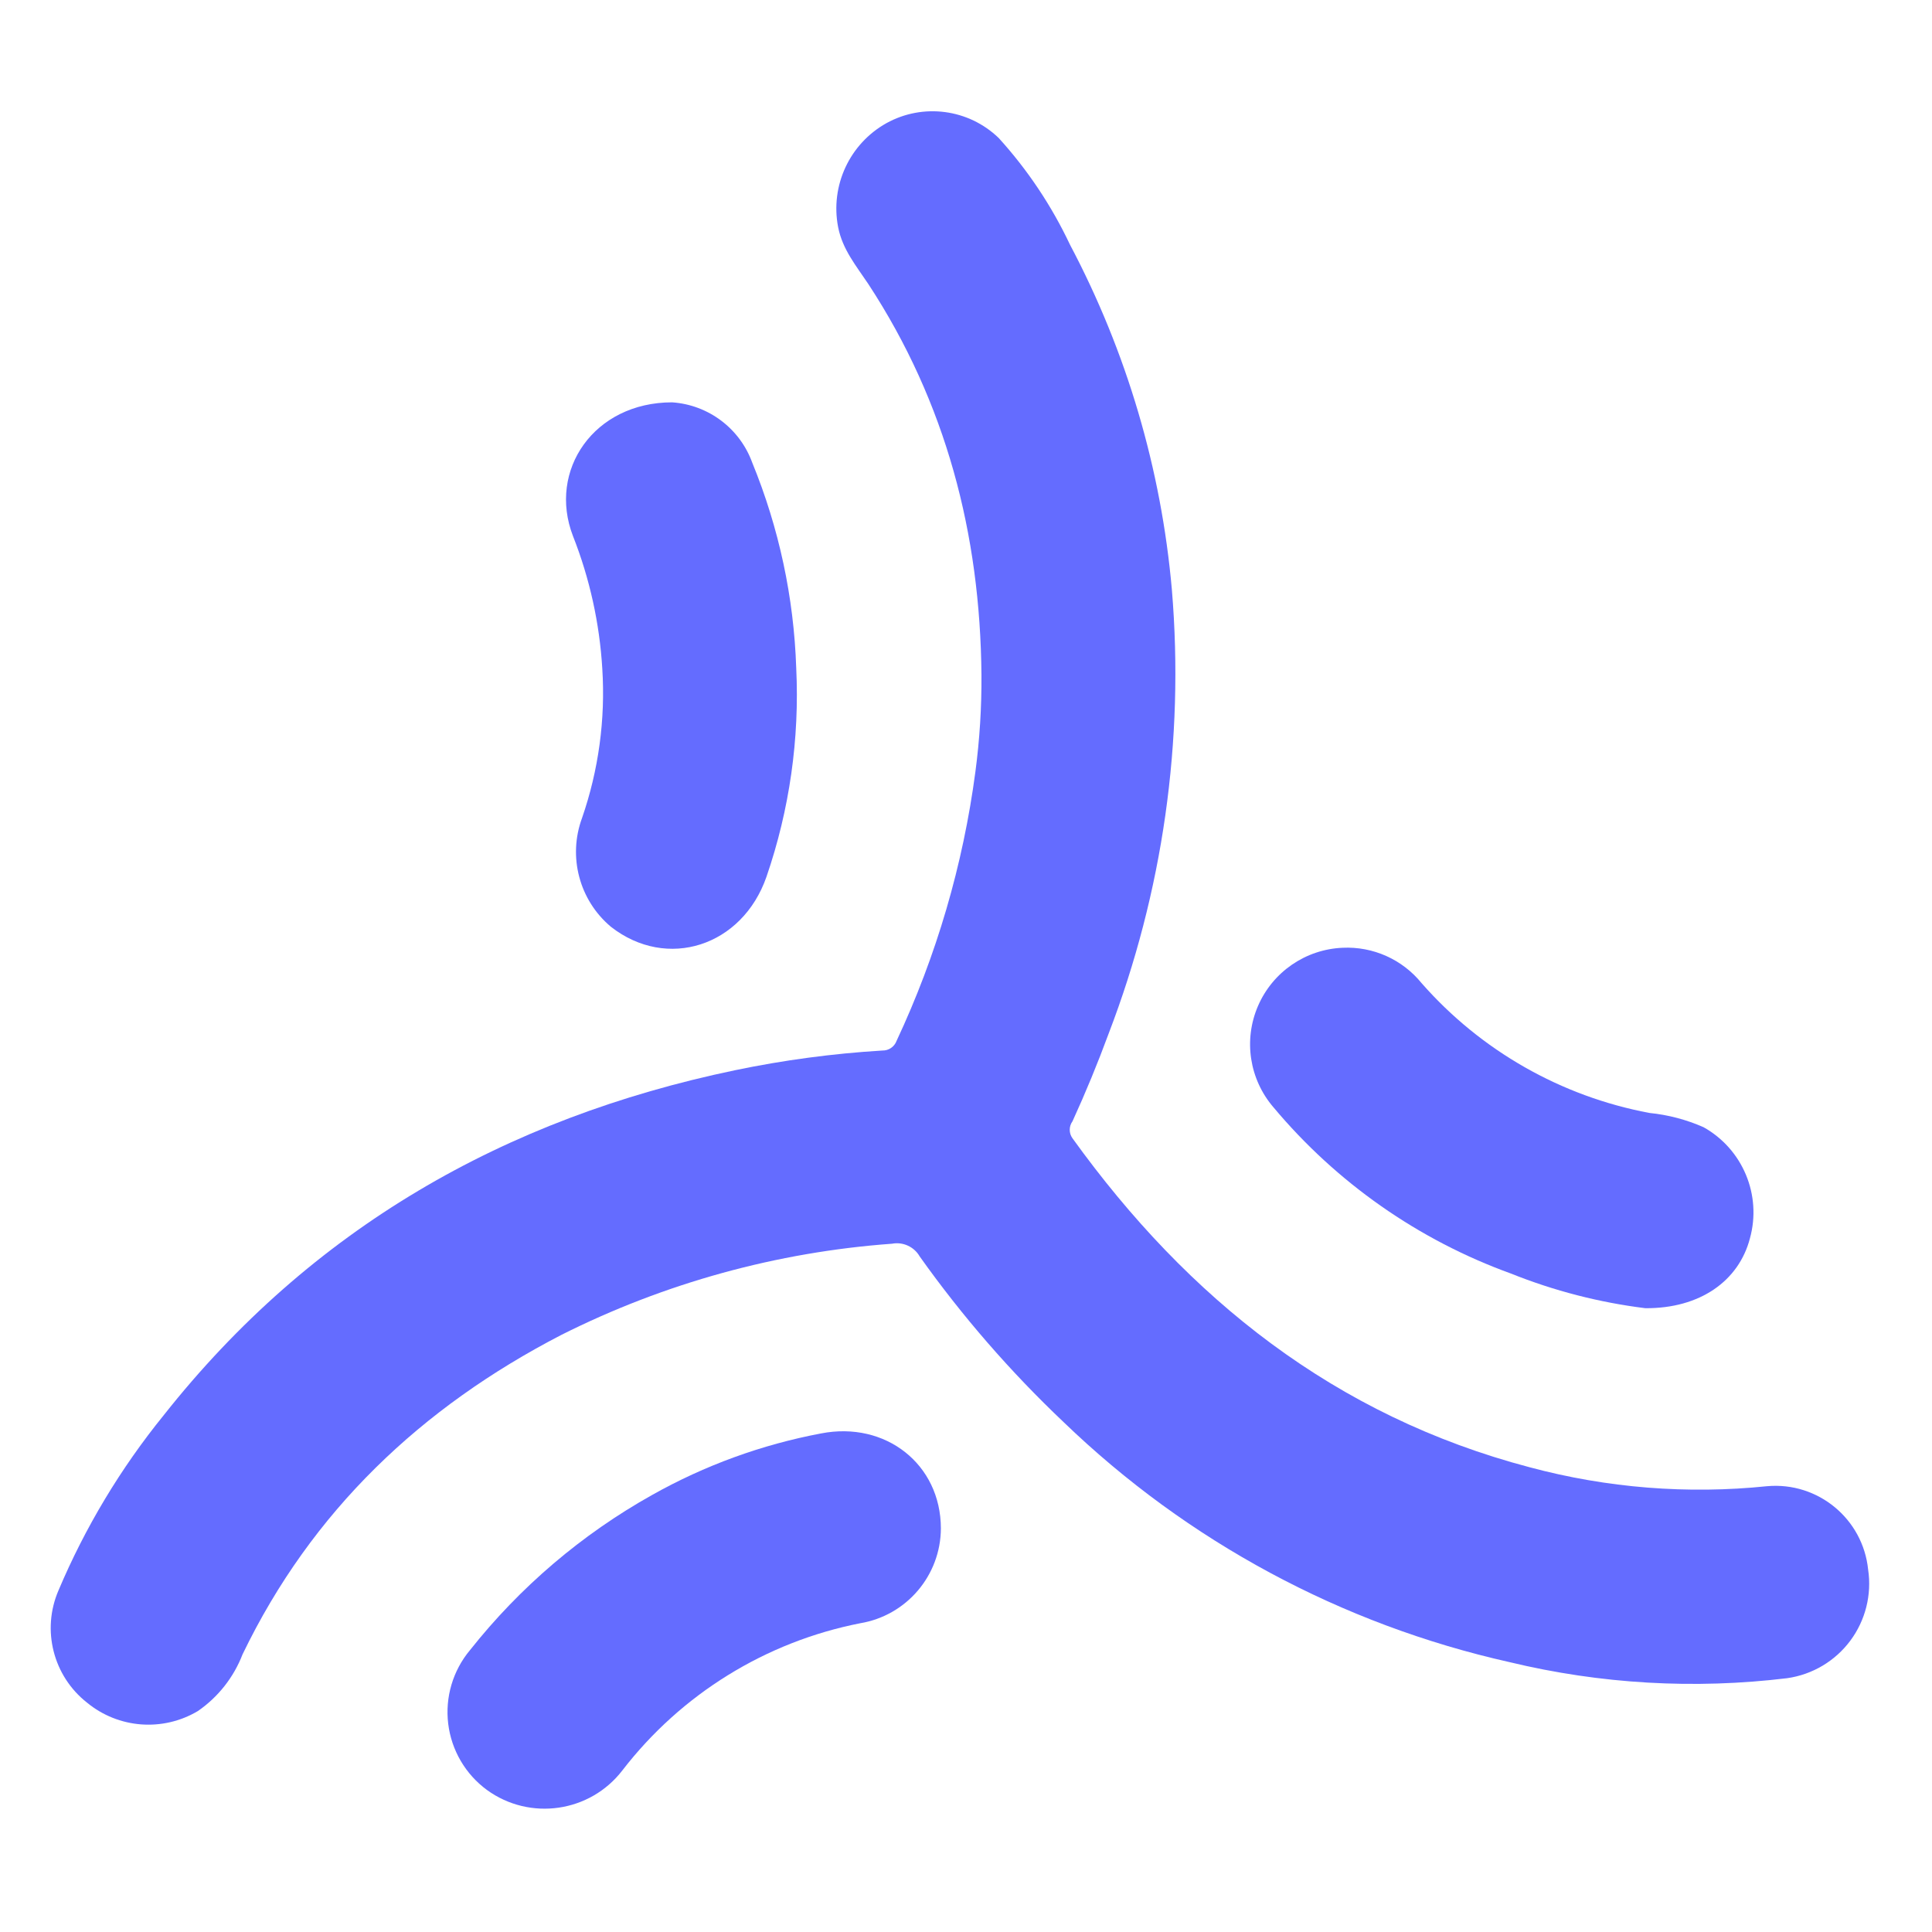
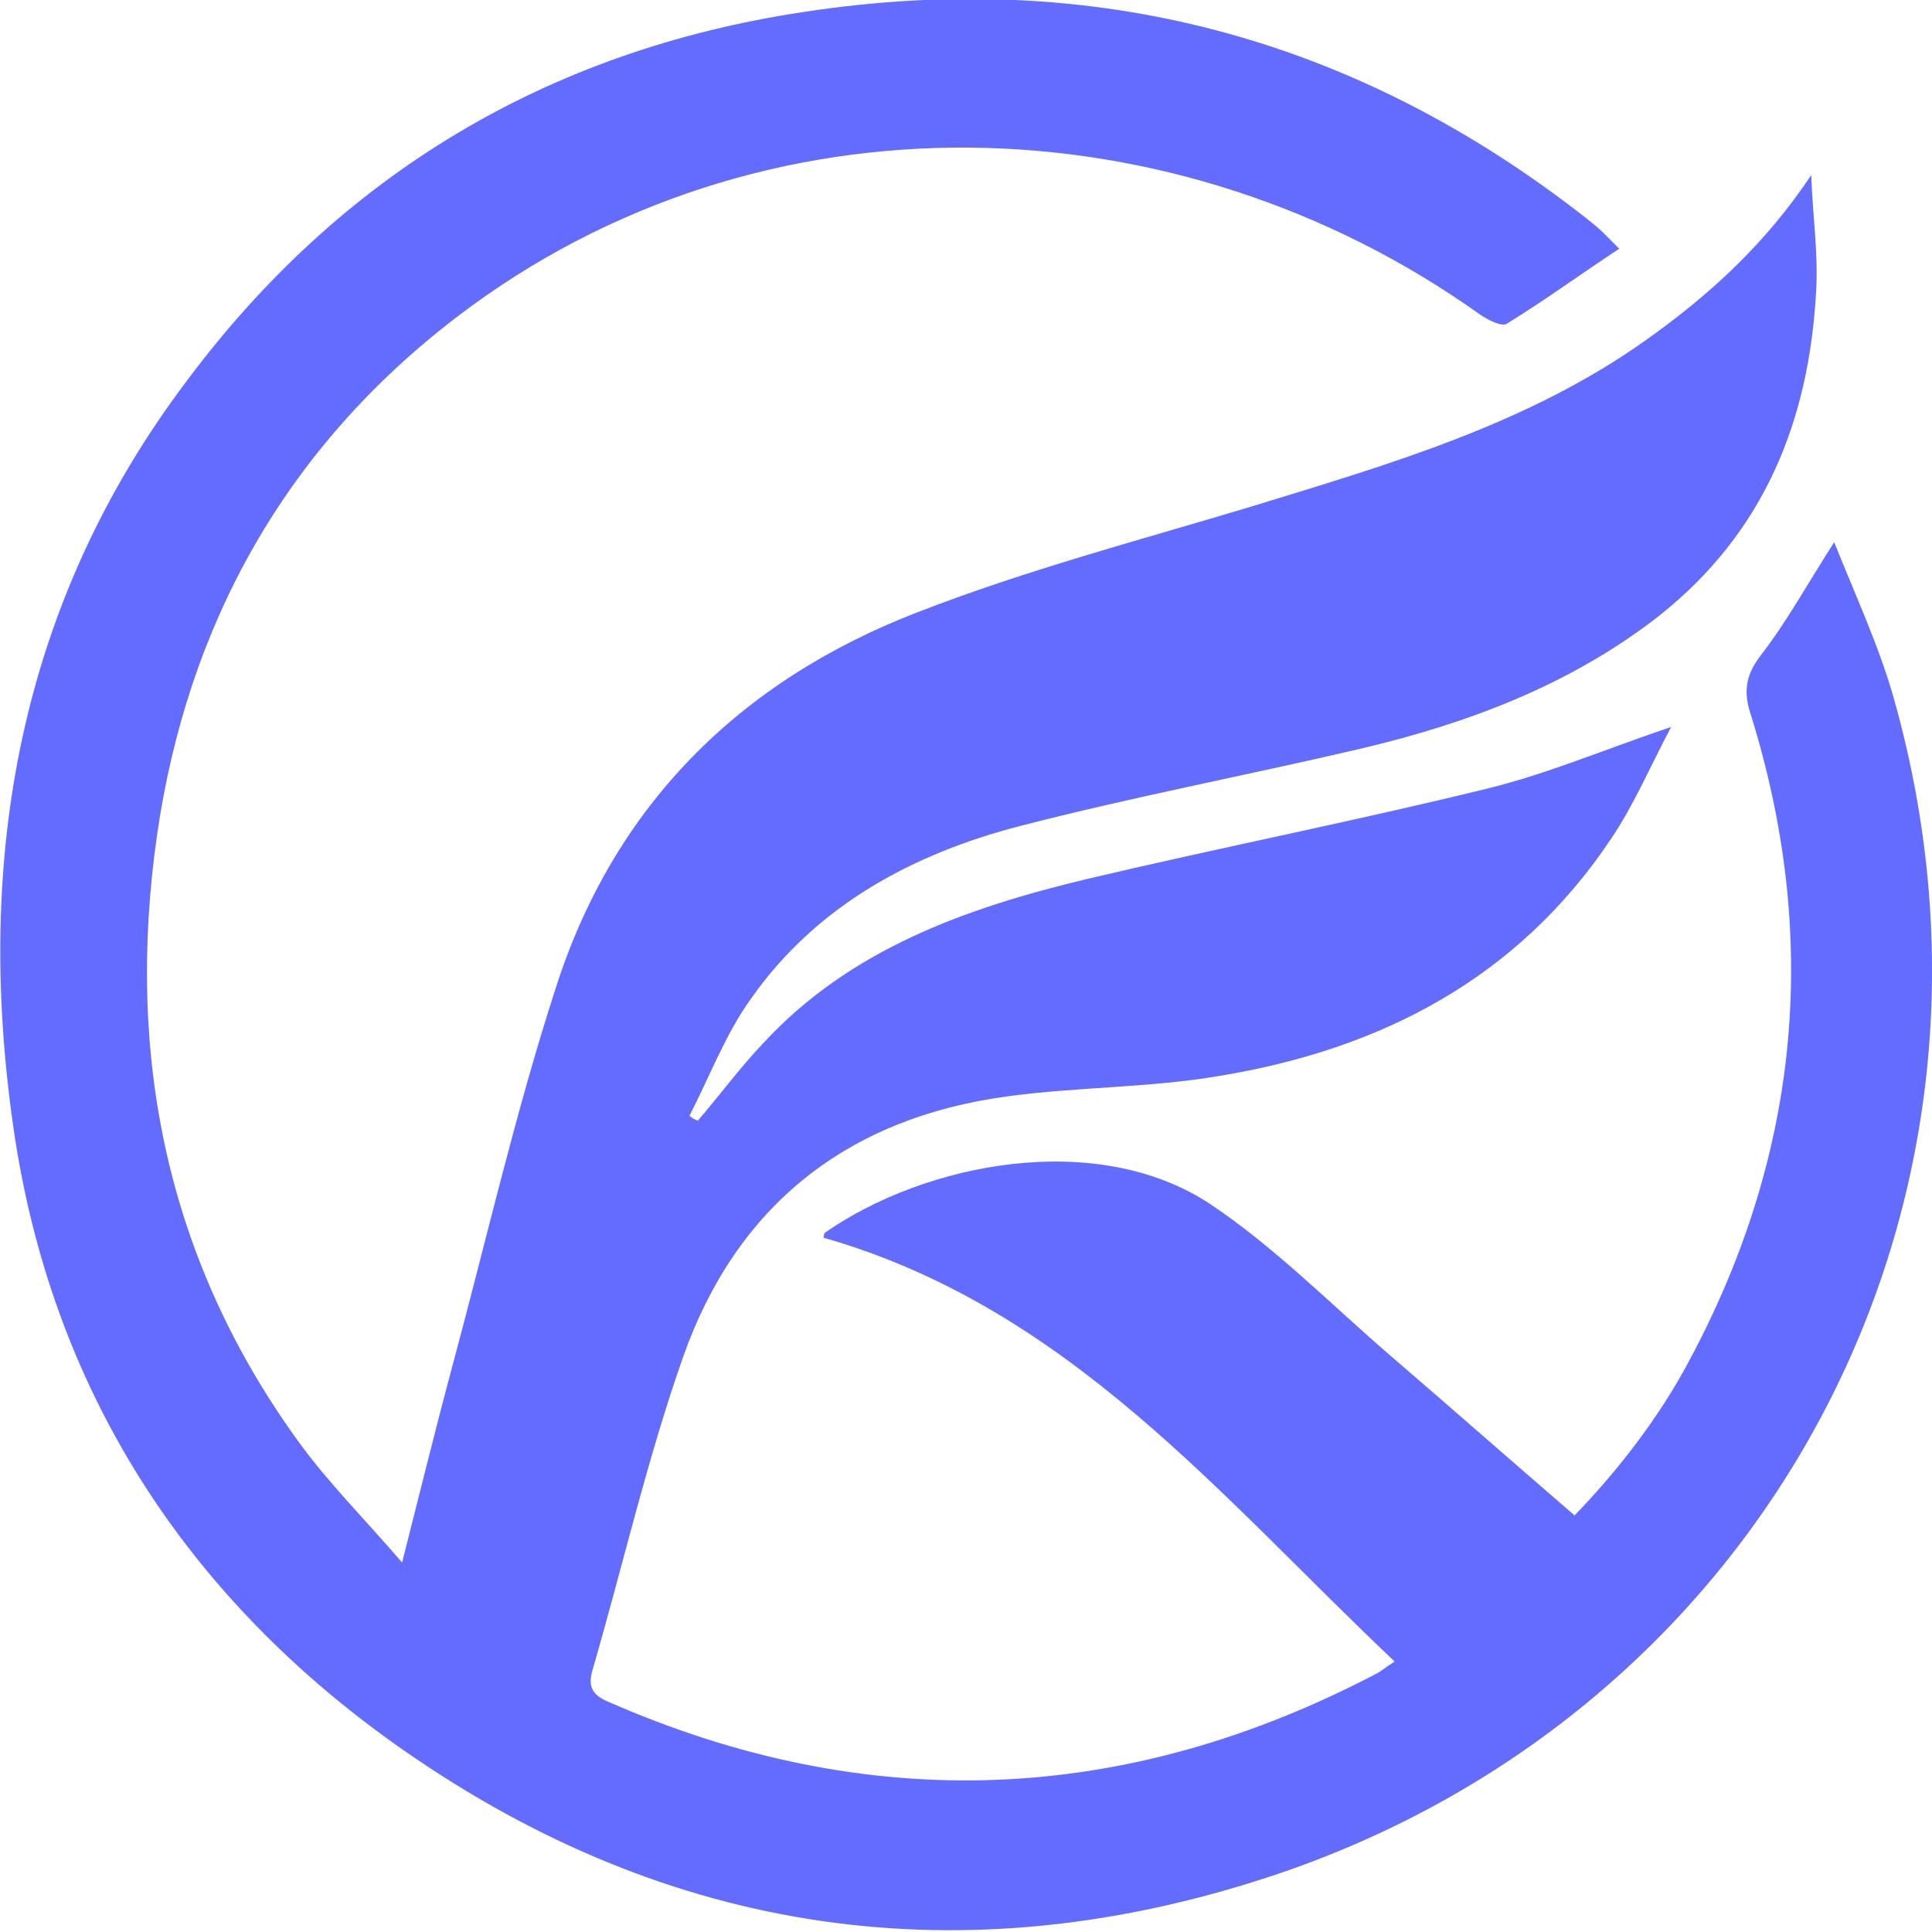
- <svg xmlns="http://www.w3.org/2000/svg" viewBox="0 0 160 160">
-   <path d="M81.28 55.9c-.1-11.67-2.93-22.55-9.37-32.38-1-1.5-2.14-2.86-2.5-4.71a8.1 8.1 0 014-8.61 7.89 7.89 0 019.3 1.23 35.999 35.999 0 015.9 8.83 75.18 75.18 0 018.44 28.58 83.211 83.211 0 01-5.23 36.74 102.983 102.983 0 01-3 7.28 1.2 1.2 0 000 1.41c9.58 13.3 21.76 23 37.85 27.24a54.37 54.37 0 0019.68 1.57 7.72 7.72 0 018.36 6.9 7.903 7.903 0 01-6.7 9 64.744 64.744 0 01-23-1.33 77.68 77.68 0 01-36.93-19.88 93.628 93.628 0 01-11.91-13.71 2.18 2.18 0 00-2.3-1.06 72.744 72.744 0 00-27.38 7.55c-11.6 6-20.67 14.58-26.4 26.45a10.134 10.134 0 01-3.7 4.7 8 8 0 01-9.19-.7 7.86 7.86 0 01-2.36-9.28 60.324 60.324 0 018.72-14.52c12.2-15.43 28.21-24.59 47.32-28.57A85.085 85.085 0 0173.07 87c.524.015 1-.307 1.18-.8a76.06 76.06 0 006.53-22.3c.351-2.652.518-5.325.5-8z" fill="#646cff" />
-   <path d="M136.26 108.34a44.742 44.742 0 01-11.13-2.87 46.108 46.108 0 01-19.66-13.76 8 8 0 015.72-13.22 7.93 7.93 0 016.54 2.93 33.27 33.27 0 0018.87 10.75c1.546.155 3.058.553 4.48 1.18a8.08 8.08 0 013.84 9.21c-.92 3.52-4.13 5.81-8.66 5.78zm-80.6-75.02a7.61 7.61 0 016.64 5 49.139 49.139 0 013.64 17 46.33 46.33 0 01-2.46 17.28c-2 5.77-8.24 7.79-12.89 4.15a8.1 8.1 0 01-2.39-9 31.679 31.679 0 001.68-12.36 35.77 35.77 0 00-2.43-11c-2.1-5.45 1.75-11.07 8.21-11.07zm22.26 93.25a8 8 0 01-6.68 7.86 32.88 32.88 0 00-19.7 12.19 8.13 8.13 0 01-11.21 1.62 8 8 0 01-1.41-11.58A51.043 51.043 0 0154 123.81a45.842 45.842 0 0114-5.1c5.35-1.04 9.91 2.56 9.92 7.86z" fill="#646cff" />
+ <svg xmlns="http://www.w3.org/2000/svg" version="1.1" viewBox="0 0 160 160">
+   <path d="M57.8,92.8c1.8-2.1,3.5-4.4,5.4-6.4c7.2-7.8,16.8-11.2,26.8-13.6c11-2.6,22.2-4.8,33.2-7.5c4.9-1.2,9.6-3.2,15.2-5.1  c-1.8,3.4-3.1,6.5-5,9.3c-7.7,11.5-19,17.4-32.4,19.6c-5.8,1-11.8,0.9-17.6,1.7c-13.3,1.8-22.4,9.1-26.8,21.5  c-3,8.5-5,17.3-7.5,25.9c-0.4,1.3-0.2,2.1,1.2,2.7c21.6,9.5,42.9,8.6,63.7-2.3c0.4-0.2,0.7-0.5,1.5-1c-14.4-13.6-27-29.3-47.3-35.1  c0,0.1,0-0.2,0.1-0.4c8.3-5.8,22.5-8.6,31.9-2.4c5.4,3.6,10.1,8.4,15.1,12.7c5,4.3,10,8.7,15.1,13.1c3.1-3.2,6.9-7.8,9.7-13.2  c9-17,10.6-34.8,4.9-53.1c-0.6-1.8-0.5-3.2,0.8-4.9c2.1-2.7,3.8-5.8,6.1-9.4c1.8,4.5,3.7,8.6,4.9,12.8c12,42.2-10.7,84.2-51.6,97.7  c-25.5,8.4-49.7,4.9-71.7-10.4c-18.1-12.6-29.3-30-32.4-51.7c-3.2-22.3,0.5-43.4,14.4-61.8c12.7-17,29.8-27.3,51-30.5  c24.1-3.7,45.8,2.1,64.9,17.1c0.5,0.4,1,0.8,1.4,1.2c0.3,0.3,0.6,0.6,1.3,1.3c-3.2,2.1-6.2,4.3-9.3,6.2c-0.4,0.3-1.6-0.3-2.3-0.8  c-25-17.8-59.4-19-84.6,0.2c-14.3,10.9-22.4,25.6-24.9,43c-2.6,18.2,0.8,35.2,11.8,50.3c2.4,3.3,5.4,6.3,8.5,9.9  c1.5-5.9,2.8-11.2,4.2-16.4c2.8-10.4,5.2-20.9,8.5-31.1c4.8-15.1,15.2-25.5,30-31.2c9-3.5,18.5-6,27.8-8.8  c11.4-3.5,22.8-6.8,32.6-13.8c5.2-3.7,9.8-7.9,13.6-13.6c0.1,3.2,0.6,6.5,0.4,9.7c-0.6,10.7-4.3,19.9-13,26.8  c-7.3,5.7-15.8,8.9-24.7,11c-9.4,2.2-18.9,4-28.2,6.4c-8.9,2.3-16.9,6.6-22.3,14.3c-2.1,2.9-3.4,6.4-5.1,9.7  C57.3,92.6,57.5,92.7,57.8,92.8z" fill="#646cff" />
</svg>
